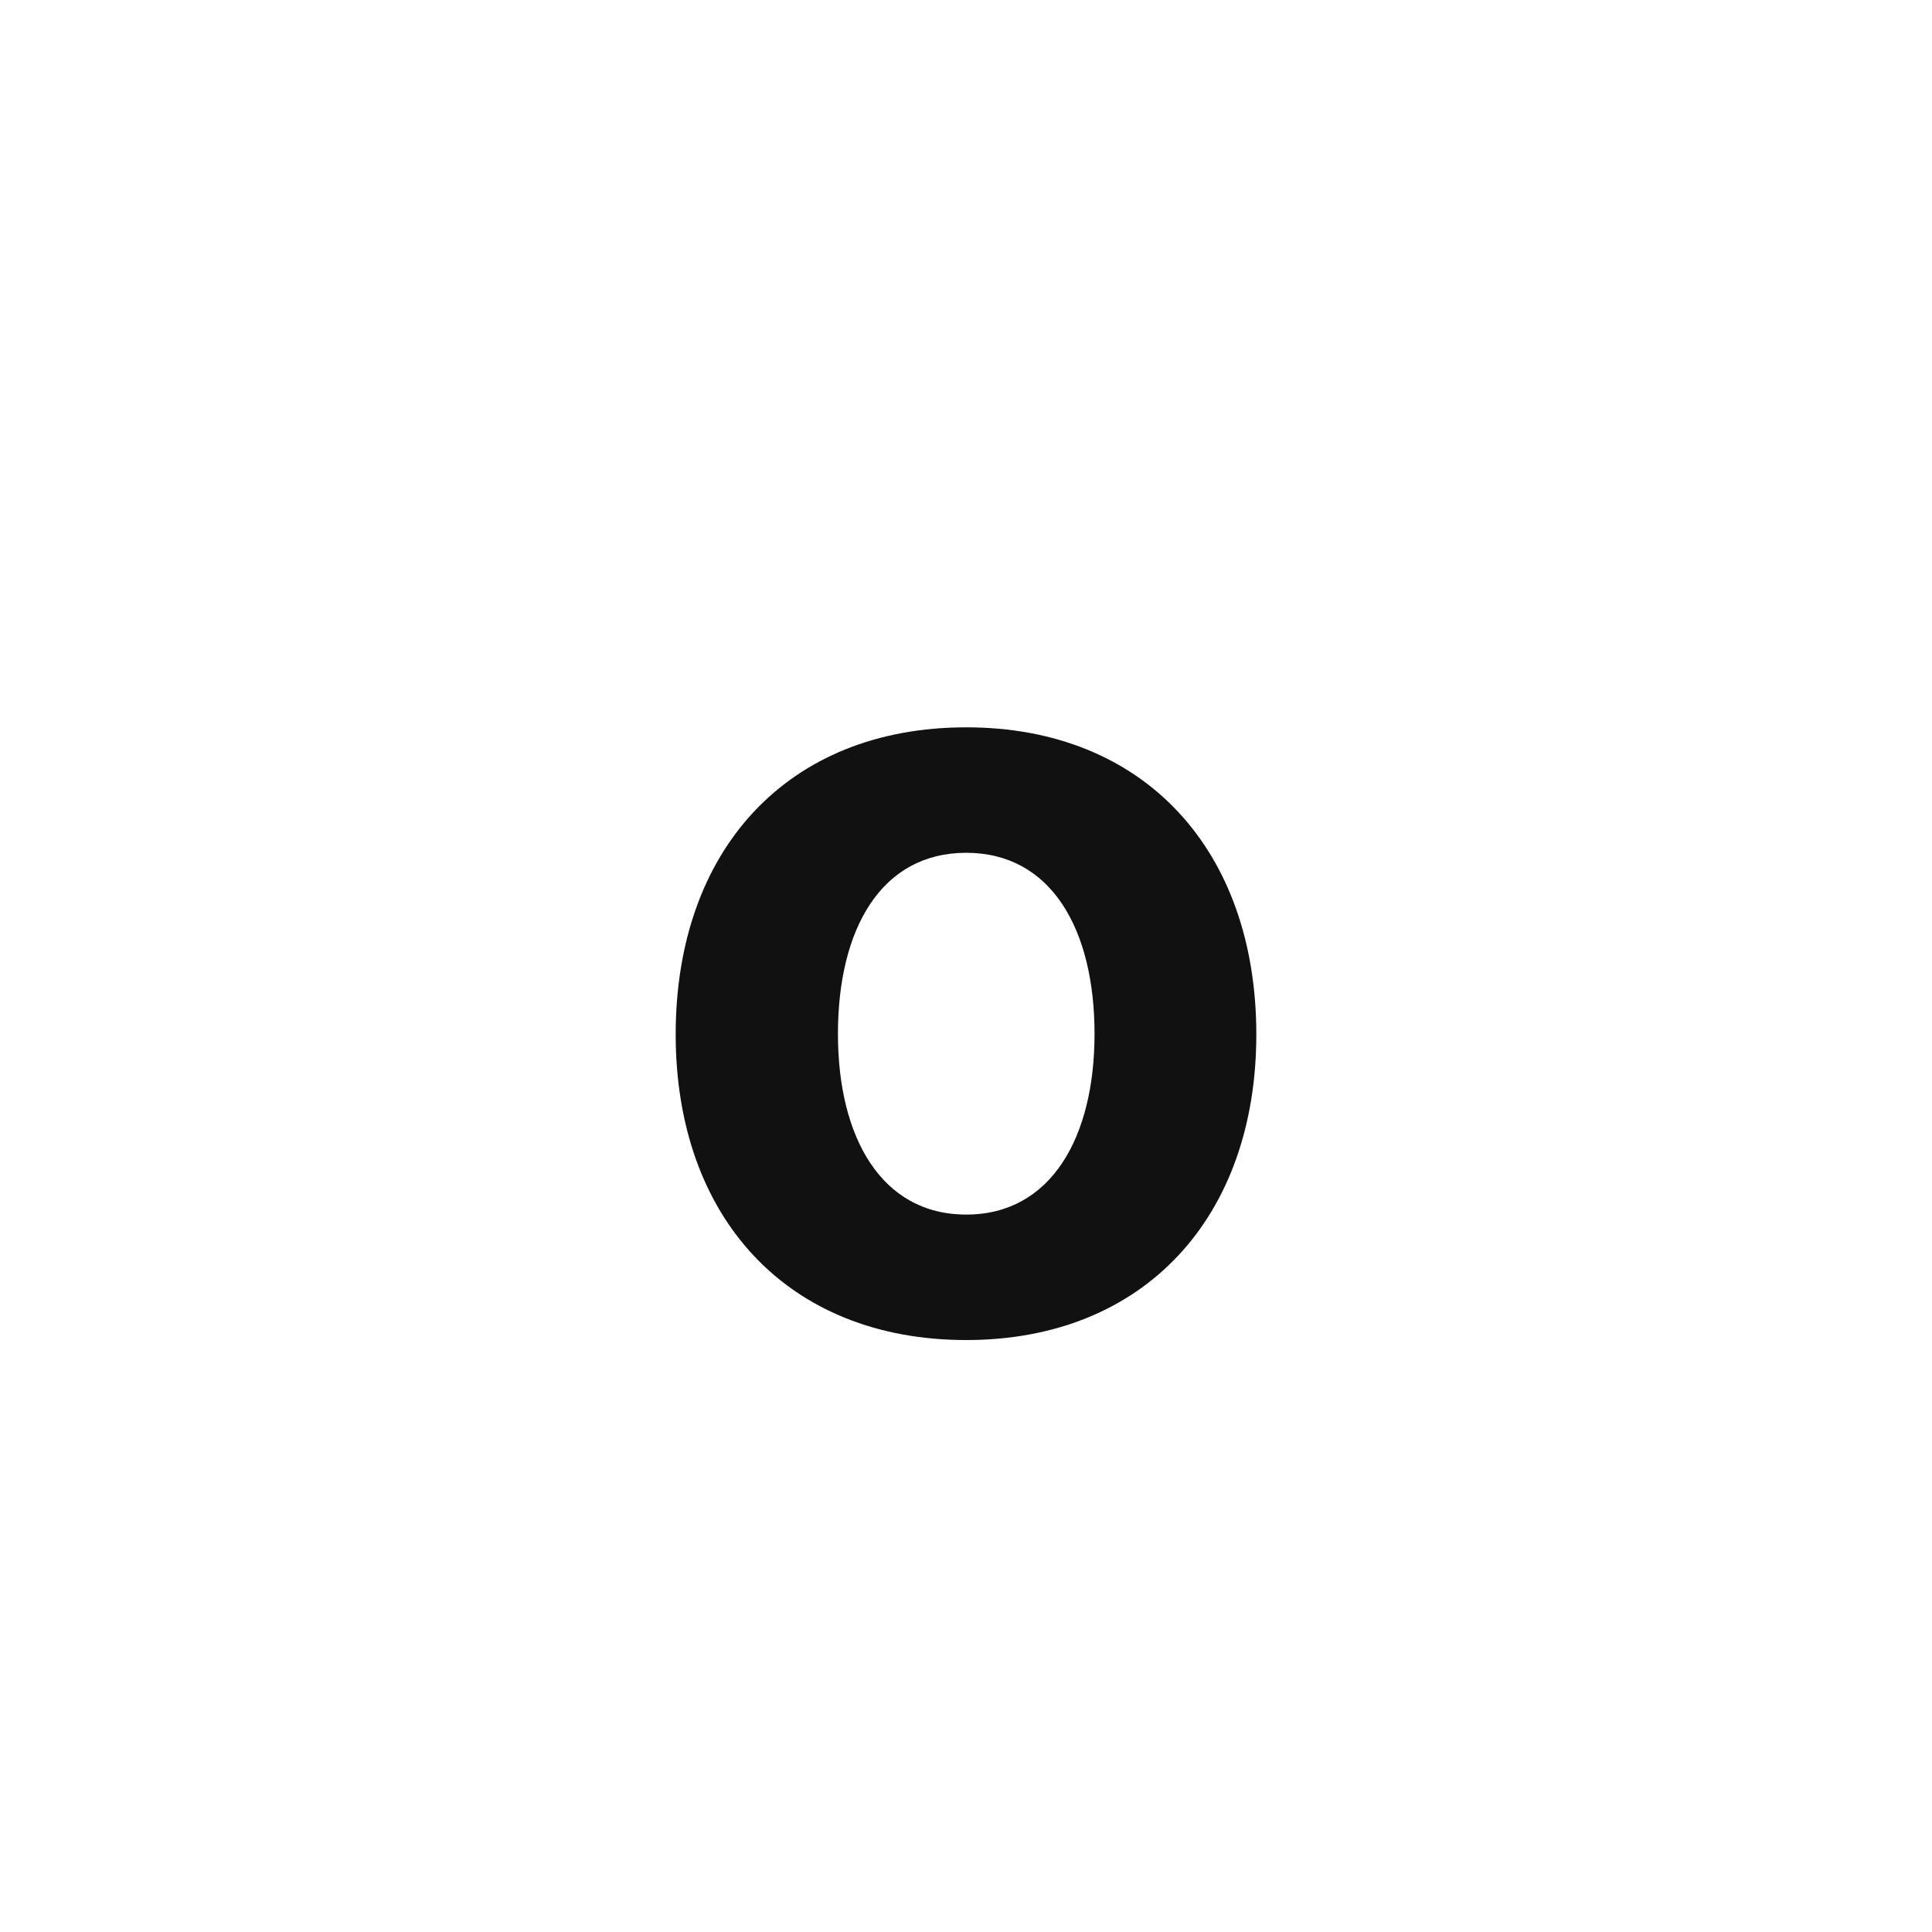
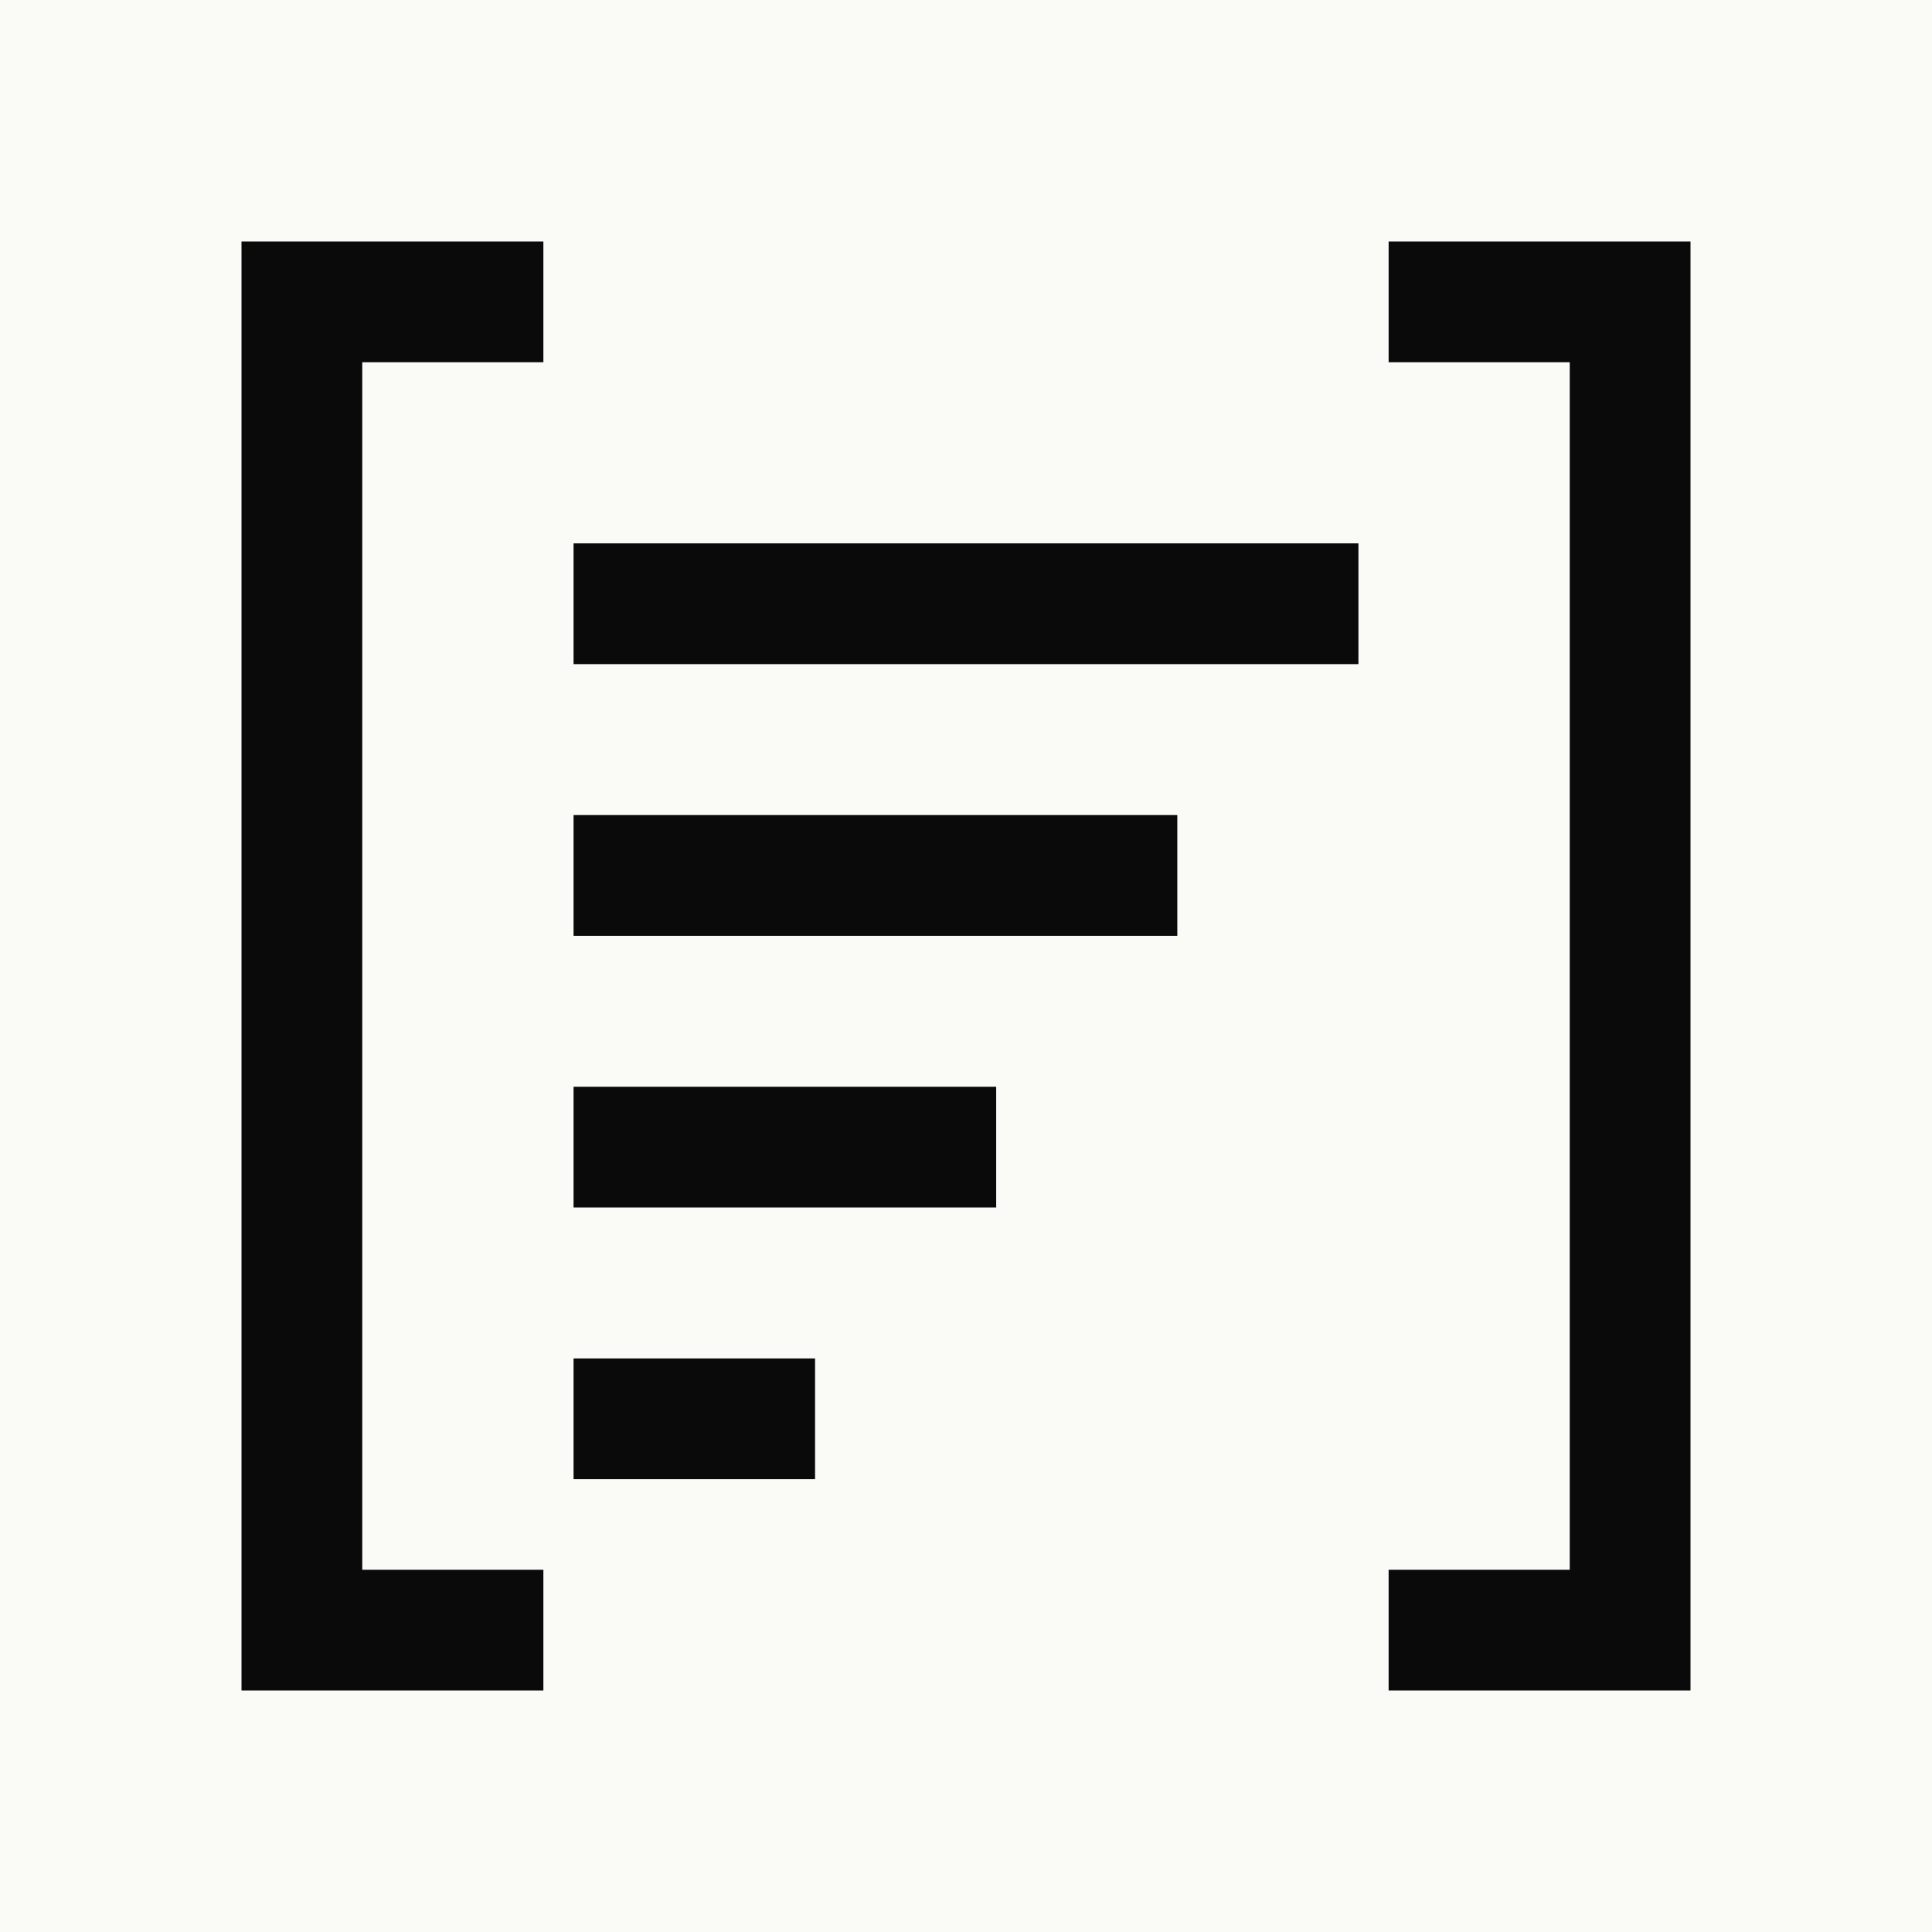
- <svg xmlns="http://www.w3.org/2000/svg" viewBox="0 0 64 64">
-   <rect width="64" height="64" fill="#ffffff" />
-   <text x="32" y="44" font-family="-apple-system, system-ui, sans-serif" font-weight="700" font-size="36" text-anchor="middle" fill="#111111">o</text>
+ <svg xmlns="http://www.w3.org/2000/svg" viewBox="0 0 32 32">
+   <rect width="32" height="32" fill="#fafaf7" />
+   <g fill="#0a0a0a">
+     <path d="M 4 4 H 9 V 6 H 6 V 26 H 9 V 28 H 4 Z" />
+     <path d="M 28 4 H 23 V 6 H 26 V 26 H 23 V 28 H 28 Z" />
+     <rect x="9.5" y="9" width="13" height="2" />
+     <rect x="9.5" y="13.5" width="10" height="2" />
+     <rect x="9.5" y="18" width="7" height="2" />
+     <rect x="9.5" y="22.5" width="4" height="2" />
+   </g>
</svg>
